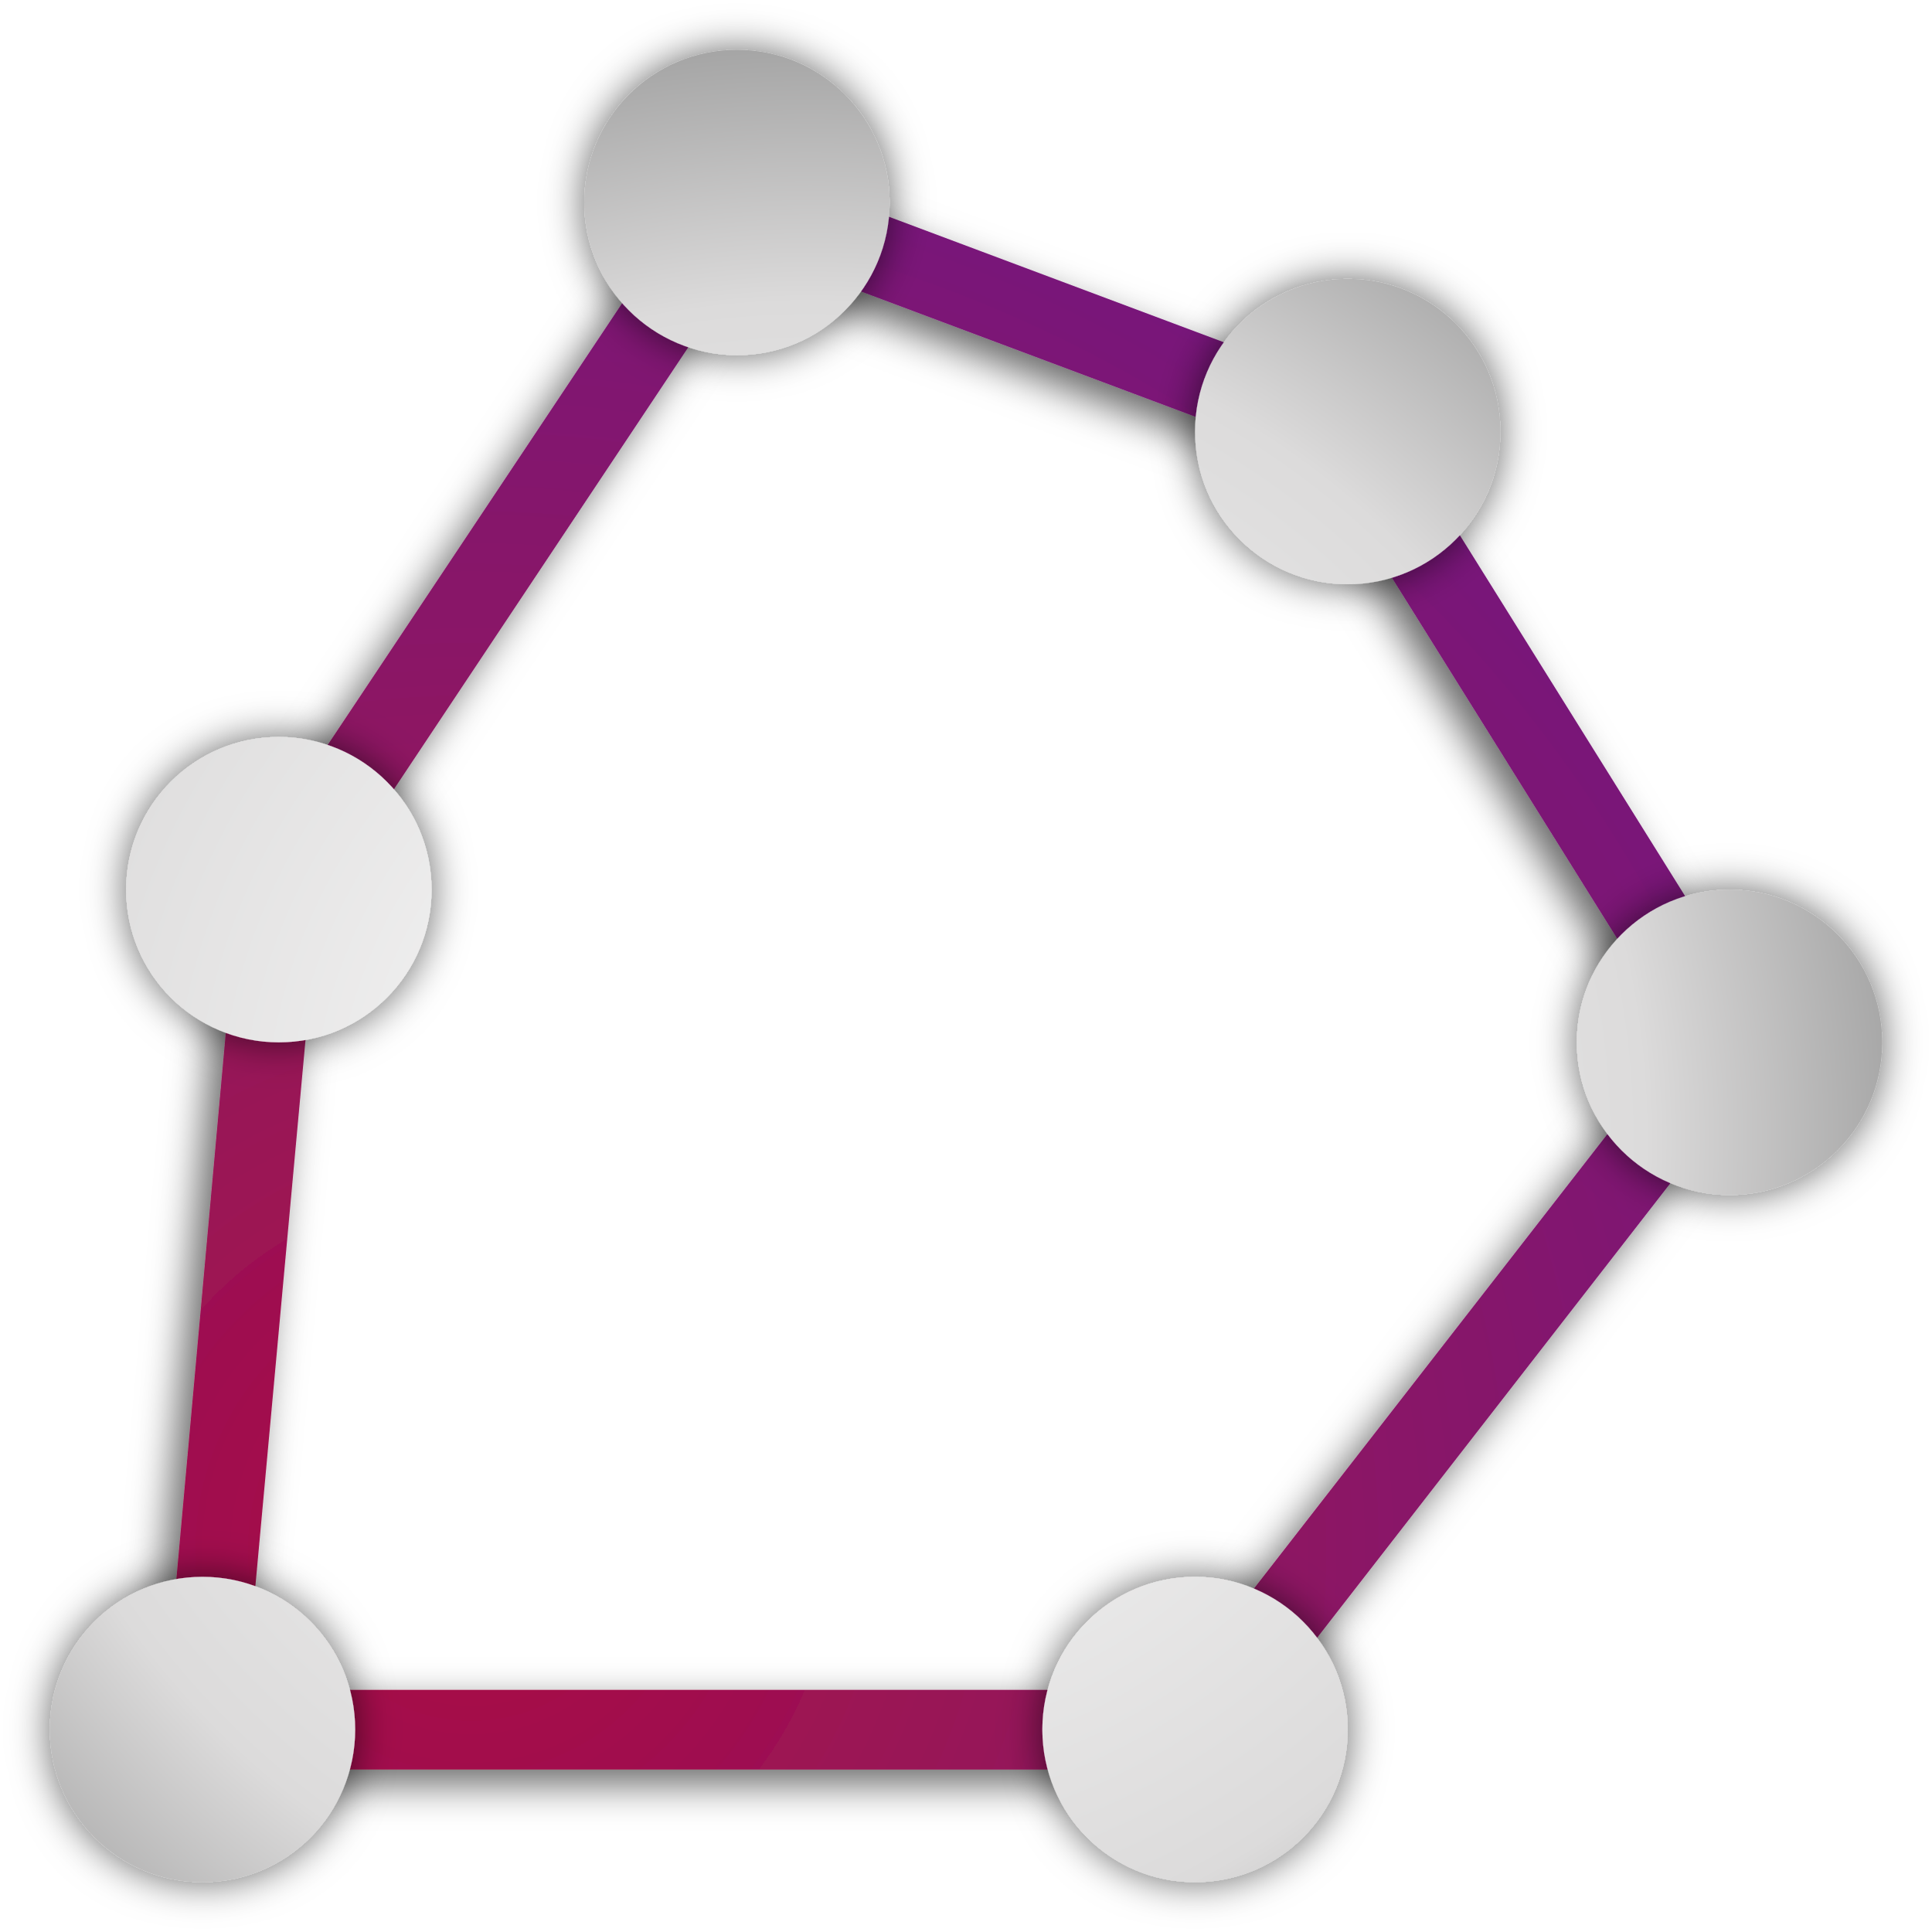
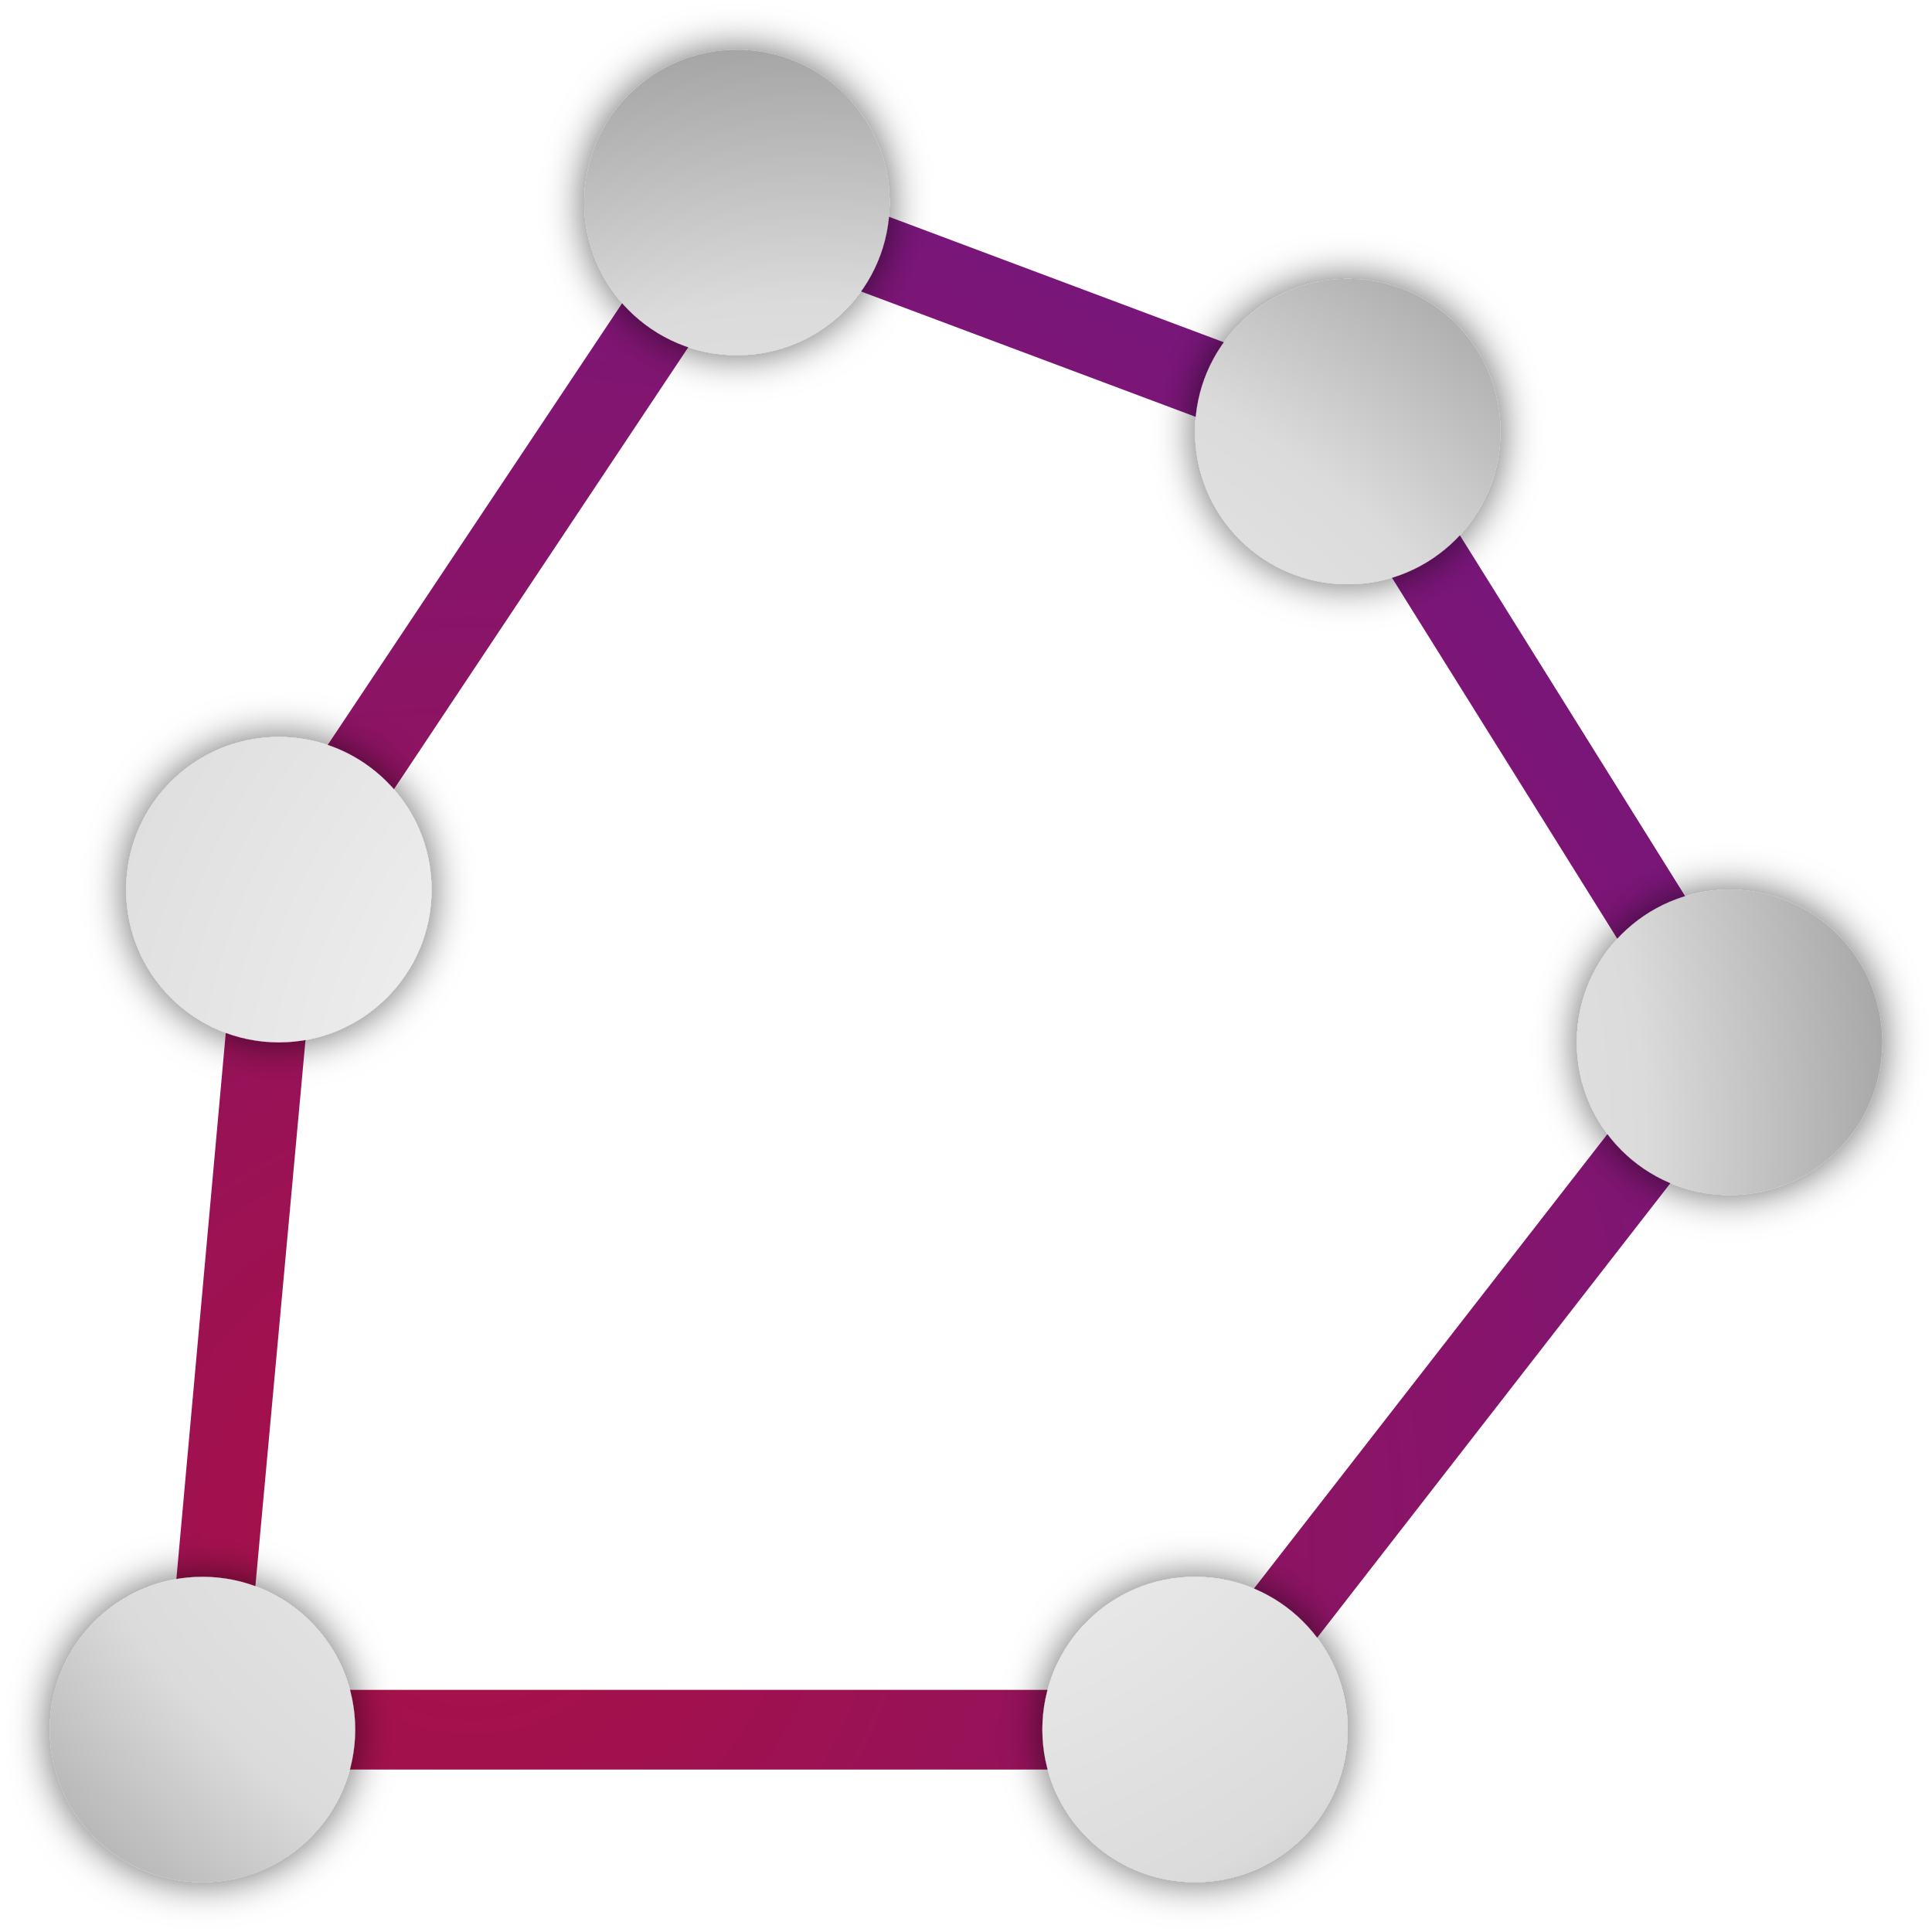
- <svg xmlns="http://www.w3.org/2000/svg" width="100%" height="100%" viewBox="-1.121 -1.121 102.242 102.242" stroke-miterlimit="10" version="1.1" xml:space="preserve">
+ <svg xmlns="http://www.w3.org/2000/svg" id="SVGVector" width="100%" height="100%" viewBox="-1.121 -1.121 102.242 102.242" stroke-miterlimit="10" version="1.1" xml:space="preserve">
  <defs>
    <radialGradient cx="25.168" cy="79.32" gradientTransform="matrix(1.05404 0 0 1.05404 -2.70186 -2.70186)" gradientUnits="userSpaceOnUse" id="RadialGradient_SVGVector" r="111.566">
      <stop offset="0" stop-color="#aa1044" />
      <stop offset="0.651" stop-color="#77167b" />
      <stop offset="0.87" stop-color="#5b1a99" />
      <stop offset="0.988" stop-color="#2e1fc9" />
      <stop offset="1" stop-color="#0a24ef" />
    </radialGradient>
-     <filter color-interpolation-filters="sRGB" filterUnits="userSpaceOnUse" height="90.321" id="Filter_SVGVector" width="90.281" x="4.133" y="5.596">
+     <filter color-interpolation-filters="sRGB" filterUnits="userSpaceOnUse" height="90.321" id="Filter_q" width="90.281" x="4.133" y="5.596">
      <feDropShadow dx="-0.732" dy="0.758" flood-color="#000" flood-opacity="0.6" in="SourceGraphic" result="Shadow" stdDeviation="1.054" />
    </filter>
    <radialGradient cx="42.159" cy="58.624" gradientTransform="matrix(1.05404 0 0 1.05404 -2.70186 -2.70186)" gradientUnits="userSpaceOnUse" id="RadialGradient_SVGVector_2" r="55.556">
      <stop offset="0" stop-color="#fff" />
      <stop offset="0.755" stop-color="#dcdbdb" />
      <stop offset="1" stop-color="#a2a2a2" />
    </radialGradient>
    <filter color-interpolation-filters="sRGB" filterUnits="userSpaceOnUse" height="102.242" id="Filter_SVGVector_2" width="102.242" x="-1.121" y="-1.121">
      <feDropShadow dx="-0" dy="0" flood-color="#000" flood-opacity="0.6" in="SourceGraphic" result="Shadow" stdDeviation="1.054" />
    </filter>
  </defs>
  <g opacity="1" id="SVGVector-1">
    <path fill="url(#RadialGradient_SVGVector)" fill-rule="nonzero" filter="url(#Filter_SVGVector)" stroke="none" layerName="SVGVector" shadowAngle="2.339" shadowColor="#000" shadowOffset="1.054" shadowOpacity="0.6" shadowRadius="2.108" d="M37.22 7.575C36.779 7.717 36.405 8.024 36.133 8.431L11.89 44.796C11.695 45.088 11.559 45.434 11.528 45.784L7.509 90.218C7.397 91.453 8.345 92.524 9.584 92.524L62.121 92.524C62.772 92.524 63.402 92.214 63.801 91.7C64.685 90.564 91.179 56.472 92.063 55.336C92.606 54.638 92.663 53.682 92.194 52.931L72.003 20.586C71.757 20.193 71.383 19.892 70.949 19.729L38.603 7.608C38.145 7.436 37.661 7.433 37.22 7.575ZM38.702 12.153L68.775 23.419L87.814 53.92C85.449 56.96 62.941 85.899 61.067 88.308L11.89 88.308L15.711 46.673L38.702 12.153Z" />
    <path fill="url(#RadialGradient_SVGVector_2)" fill-rule="nonzero" filter="url(#Filter_SVGVector_2)" stroke="none" layerName="path-37" shadowAngle="2.339" shadowColor="#000" shadowOffset="0" shadowOpacity="0.6" shadowRadius="2.108" d="M9.595 82.324C5.132 82.324 1.514 85.942 1.514 90.405C1.514 94.868 5.132 98.486 9.595 98.486C14.058 98.486 17.676 94.868 17.676 90.405C17.676 85.942 14.058 82.324 9.595 82.324ZM13.636 37.879C9.173 37.879 5.555 41.496 5.555 45.959C5.555 50.422 9.173 54.041 13.636 54.041C18.099 54.041 21.717 50.422 21.717 45.959C21.717 41.496 18.099 37.879 13.636 37.879ZM37.879 1.514C33.416 1.514 29.798 5.132 29.798 9.595C29.798 14.058 33.416 17.676 37.879 17.676C42.342 17.676 45.959 14.058 45.959 9.595C45.959 5.132 42.342 1.514 37.879 1.514ZM70.202 13.636C65.739 13.636 62.121 17.254 62.121 21.717C62.121 26.18 65.739 29.798 70.202 29.798C74.665 29.798 78.283 26.18 78.283 21.717C78.283 17.254 74.665 13.636 70.202 13.636ZM90.405 45.959C85.942 45.959 82.324 49.578 82.324 54.041C82.324 58.504 85.942 62.121 90.405 62.121C94.868 62.121 98.486 58.504 98.486 54.041C98.486 49.578 94.868 45.959 90.405 45.959ZM62.121 82.324C57.658 82.324 54.041 85.942 54.041 90.405C54.041 94.868 57.658 98.486 62.121 98.486C66.584 98.486 70.202 94.868 70.202 90.405C70.202 85.942 66.584 82.324 62.121 82.324Z" />
  </g>
</svg>
